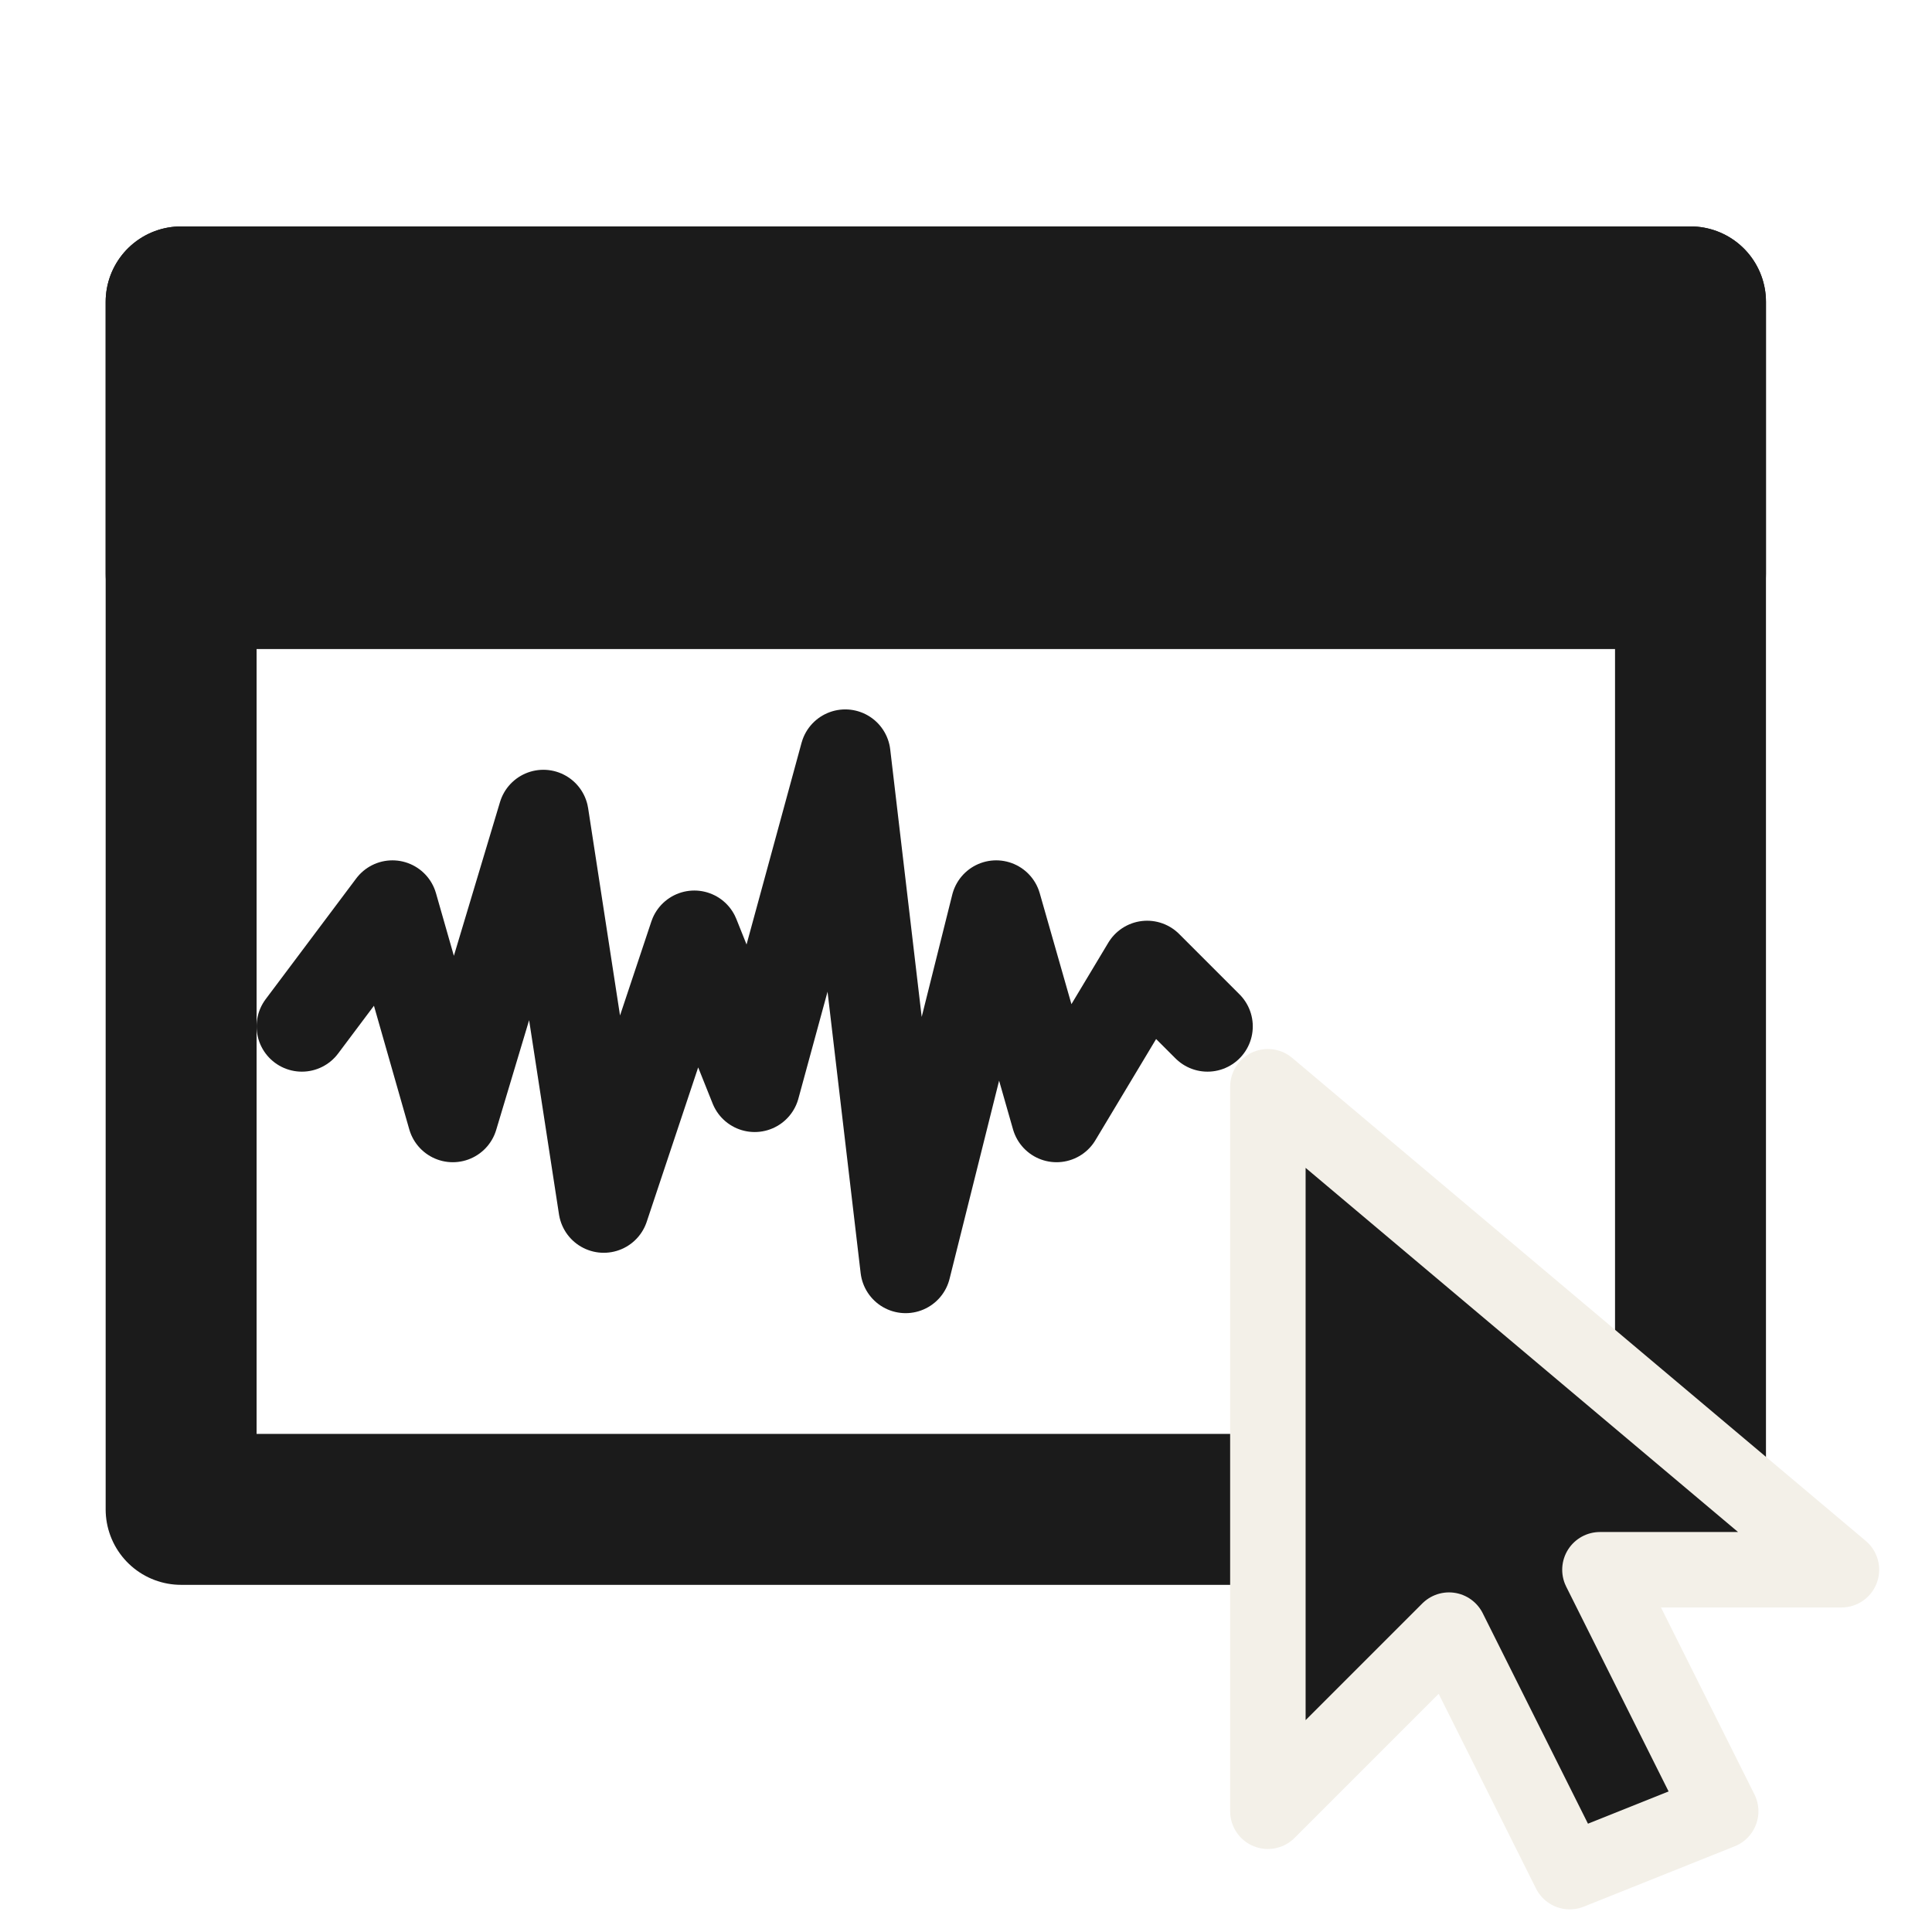
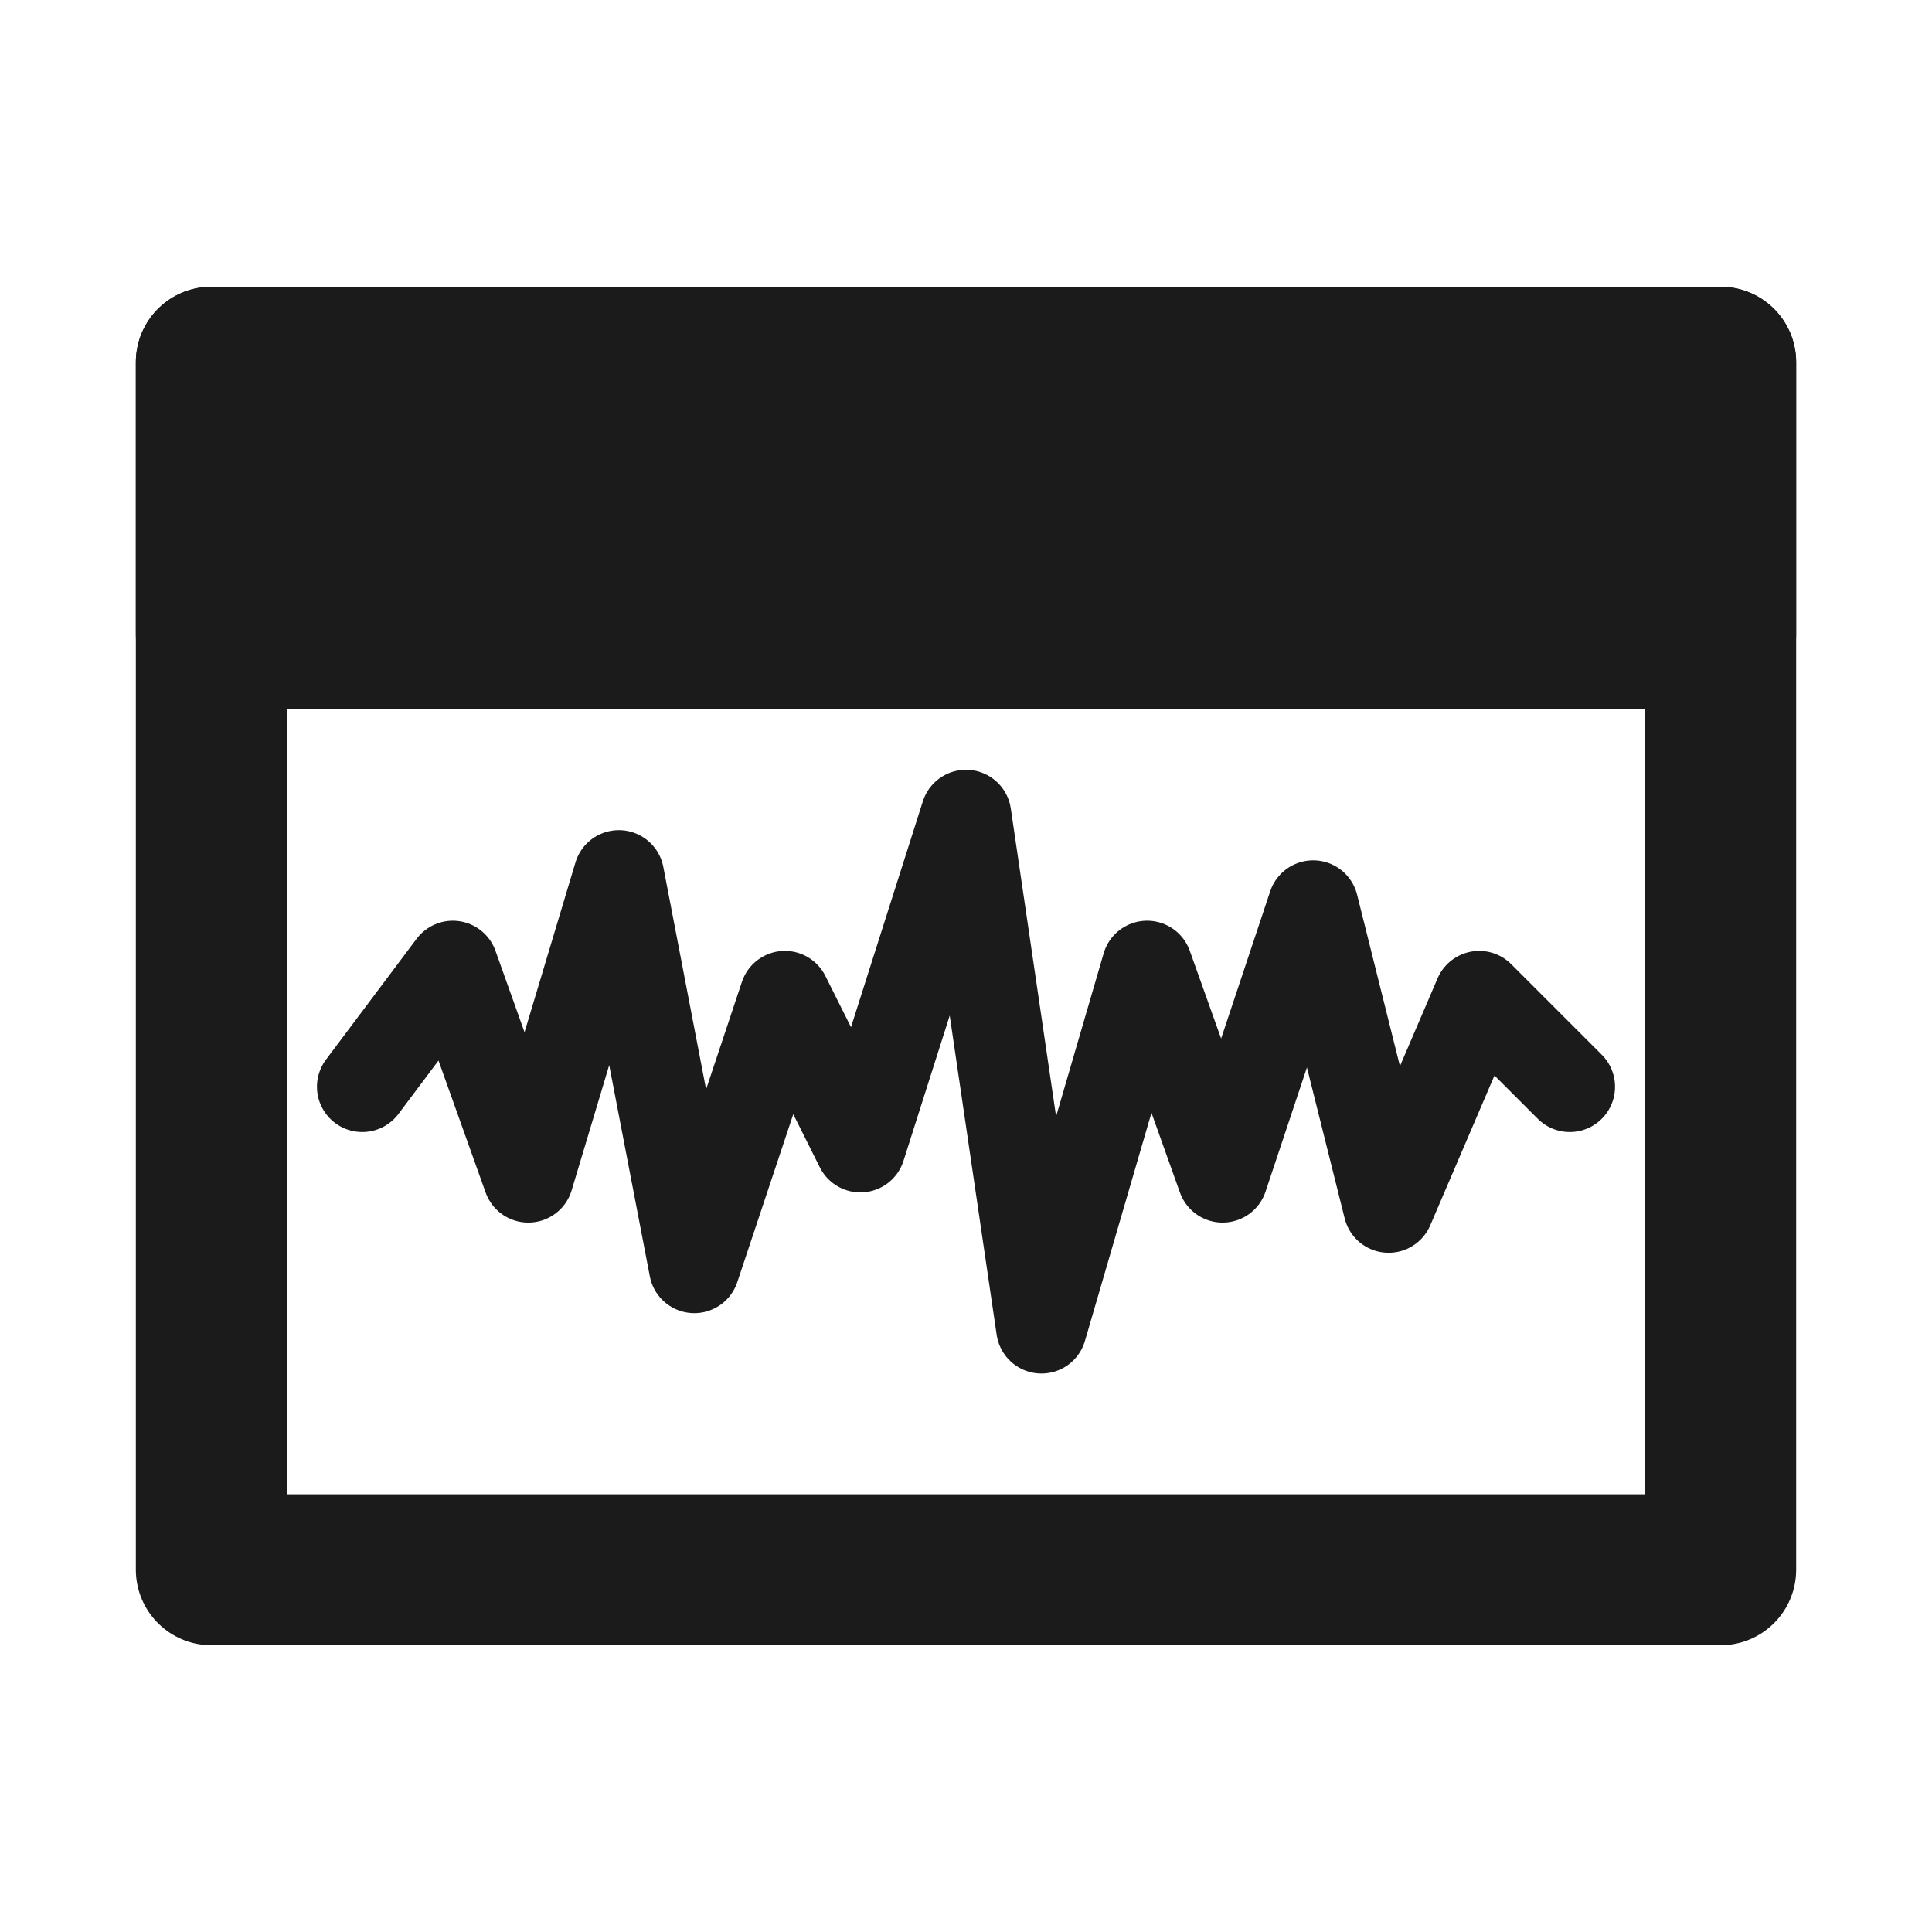
<svg xmlns="http://www.w3.org/2000/svg" viewBox="0 0 64 64" fill="none" stroke="#1B1B1B" stroke-width="5" stroke-linejoin="round">
-   <rect x="6" y="10" width="50" height="40" />
-   <rect x="6" y="10" width="50" height="9" fill="#1B1B1B" />
-   <path d="M10 34 L13 30 L15 37 L18 27 L20 40 L23 31 L25 36 L28 25 L30 42 L33 30 L35 37 L38 32 L40 34" stroke-width="3" stroke-linecap="round" />
-   <path d="M42 36 L42 60 L48 54 L52 62 L57 60 L53 52 L61 52 Z" fill="#1B1B1B" stroke="#F3F0E8" stroke-width="2.5" />
+   <g transform="translate(1 2)">
+     <rect x="6" y="10" width="50" height="40" />
+     <rect x="6" y="10" width="50" height="9" fill="#1B1B1B" />
+     <path d="M11 34 L14 30 L16.5 37 L19.5 27 L22 40 L25 31 L27.5 36 L31 25 L33.5 42 L37 30 L39.5 37 L42.5 28 L45 38 L48 31 L51 34" stroke-width="3" stroke-linecap="round" />
+   </g>
</svg>
